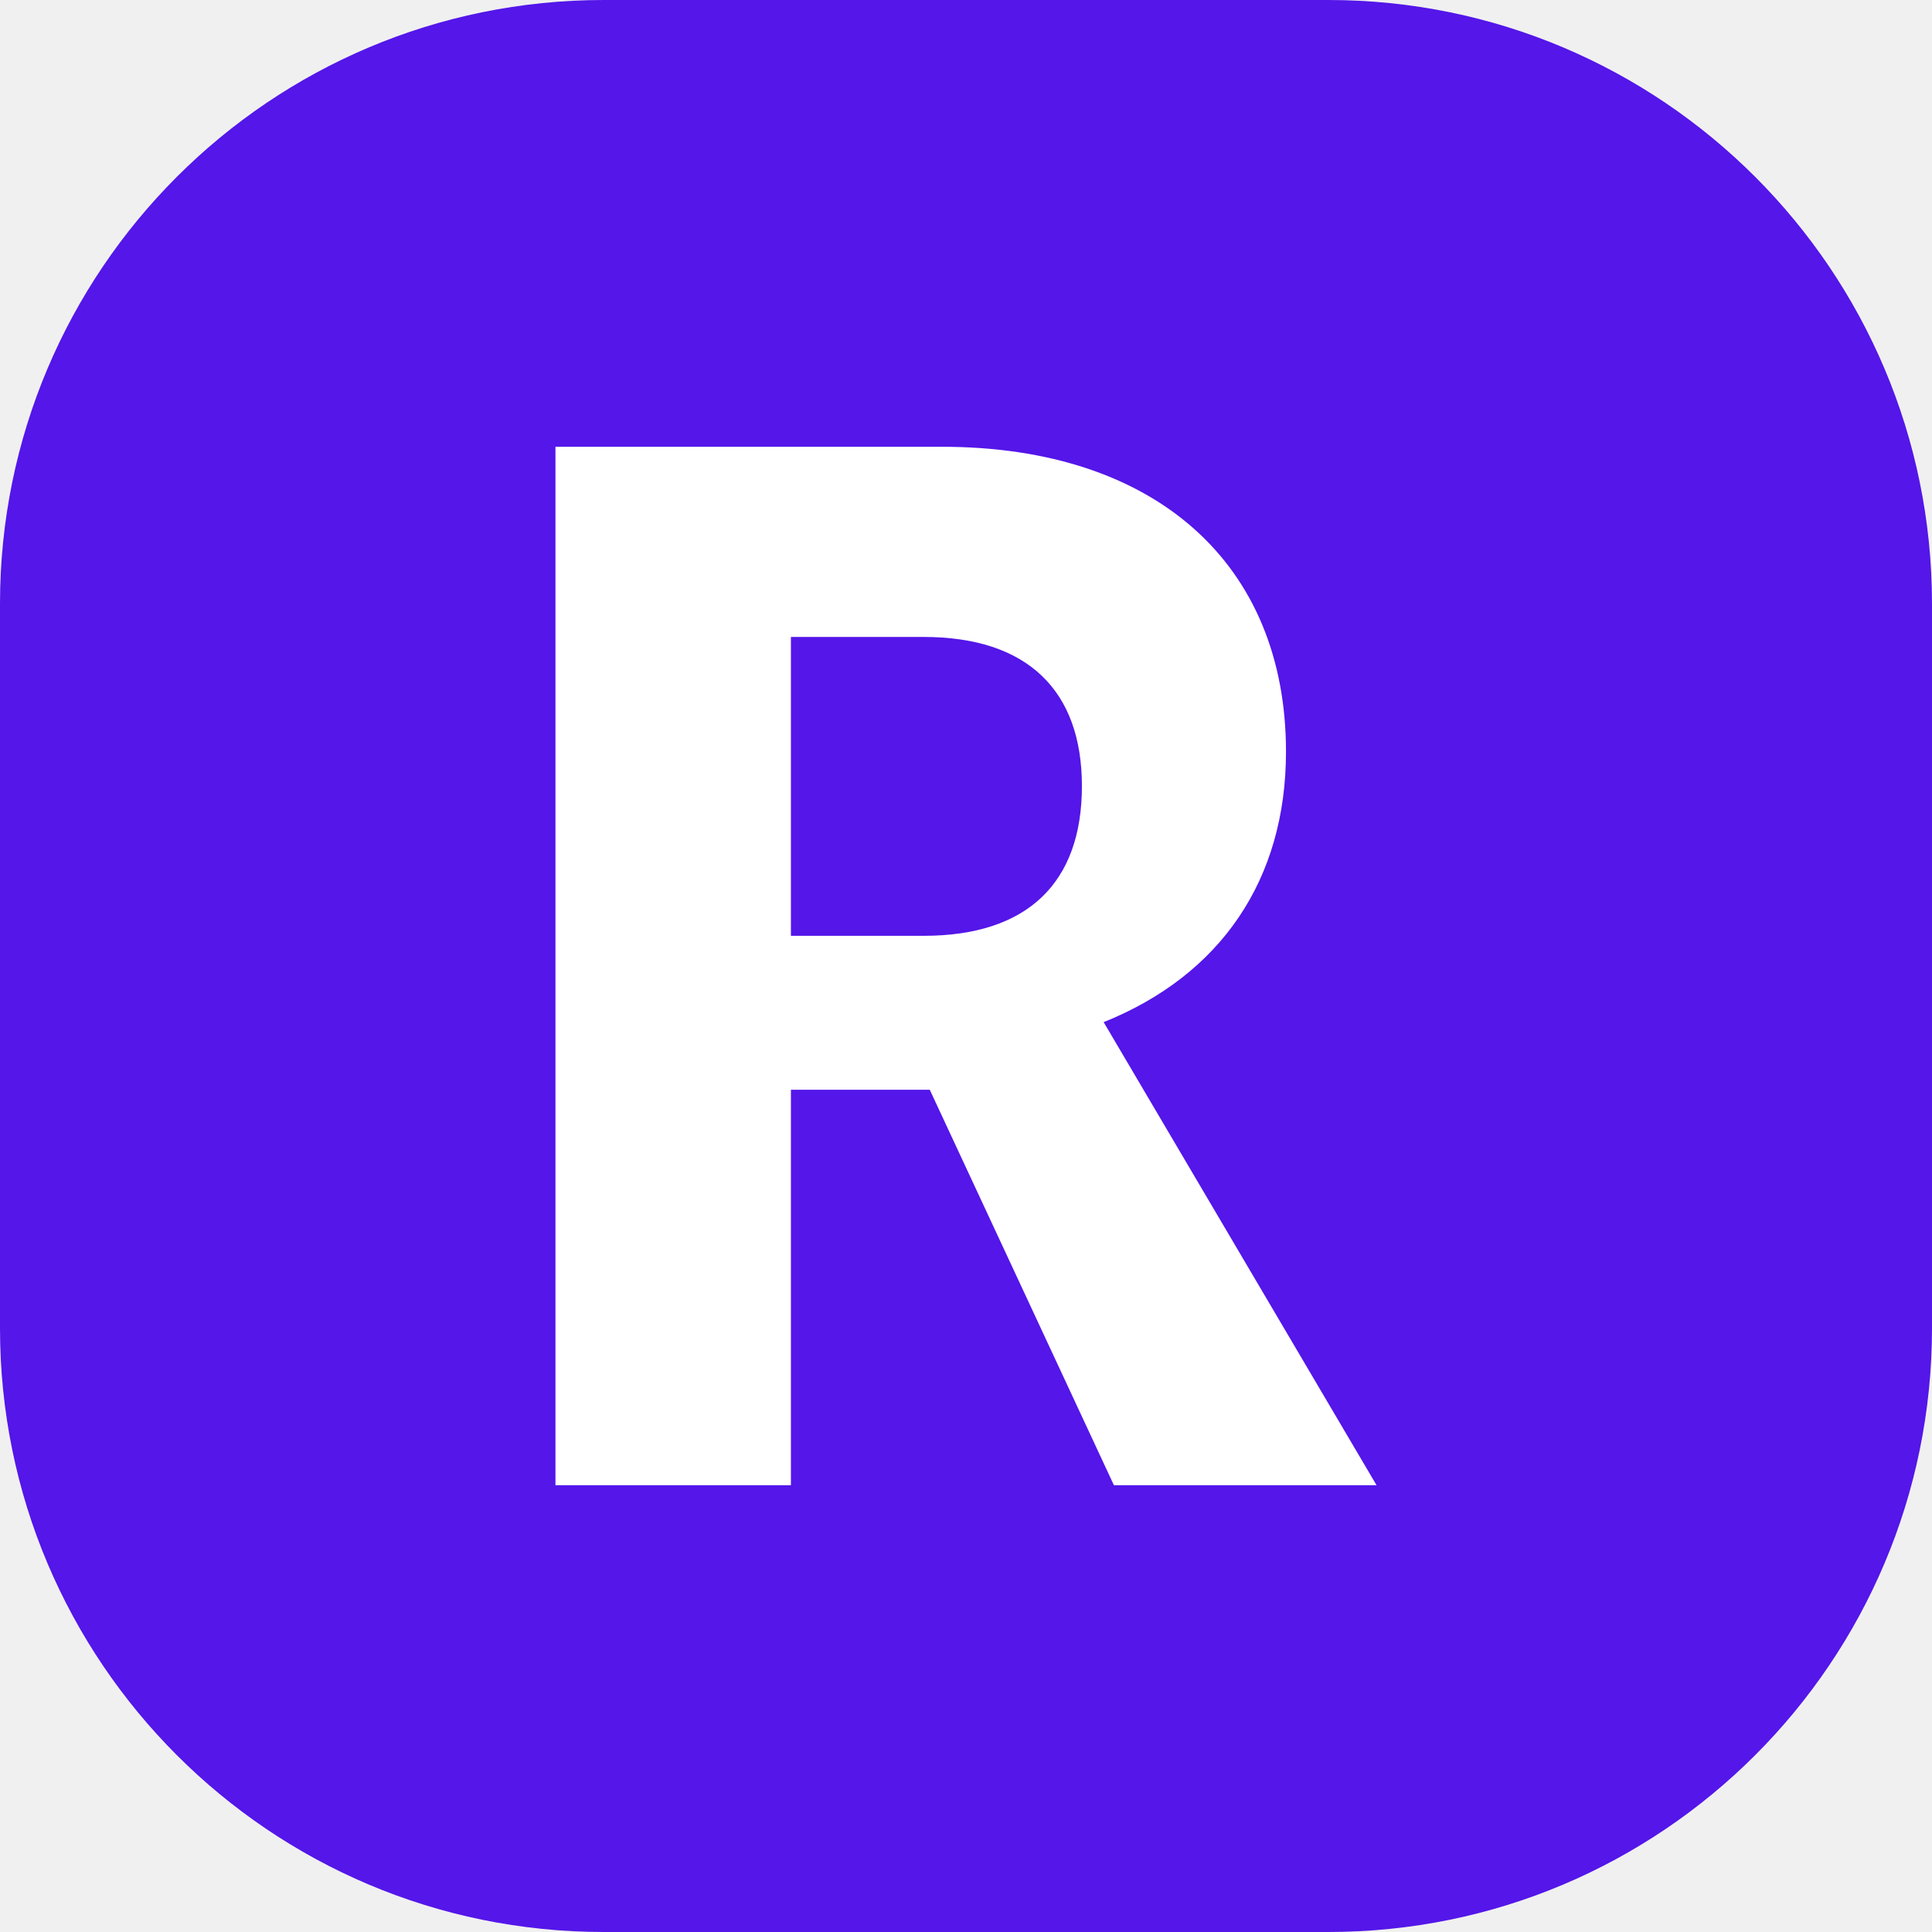
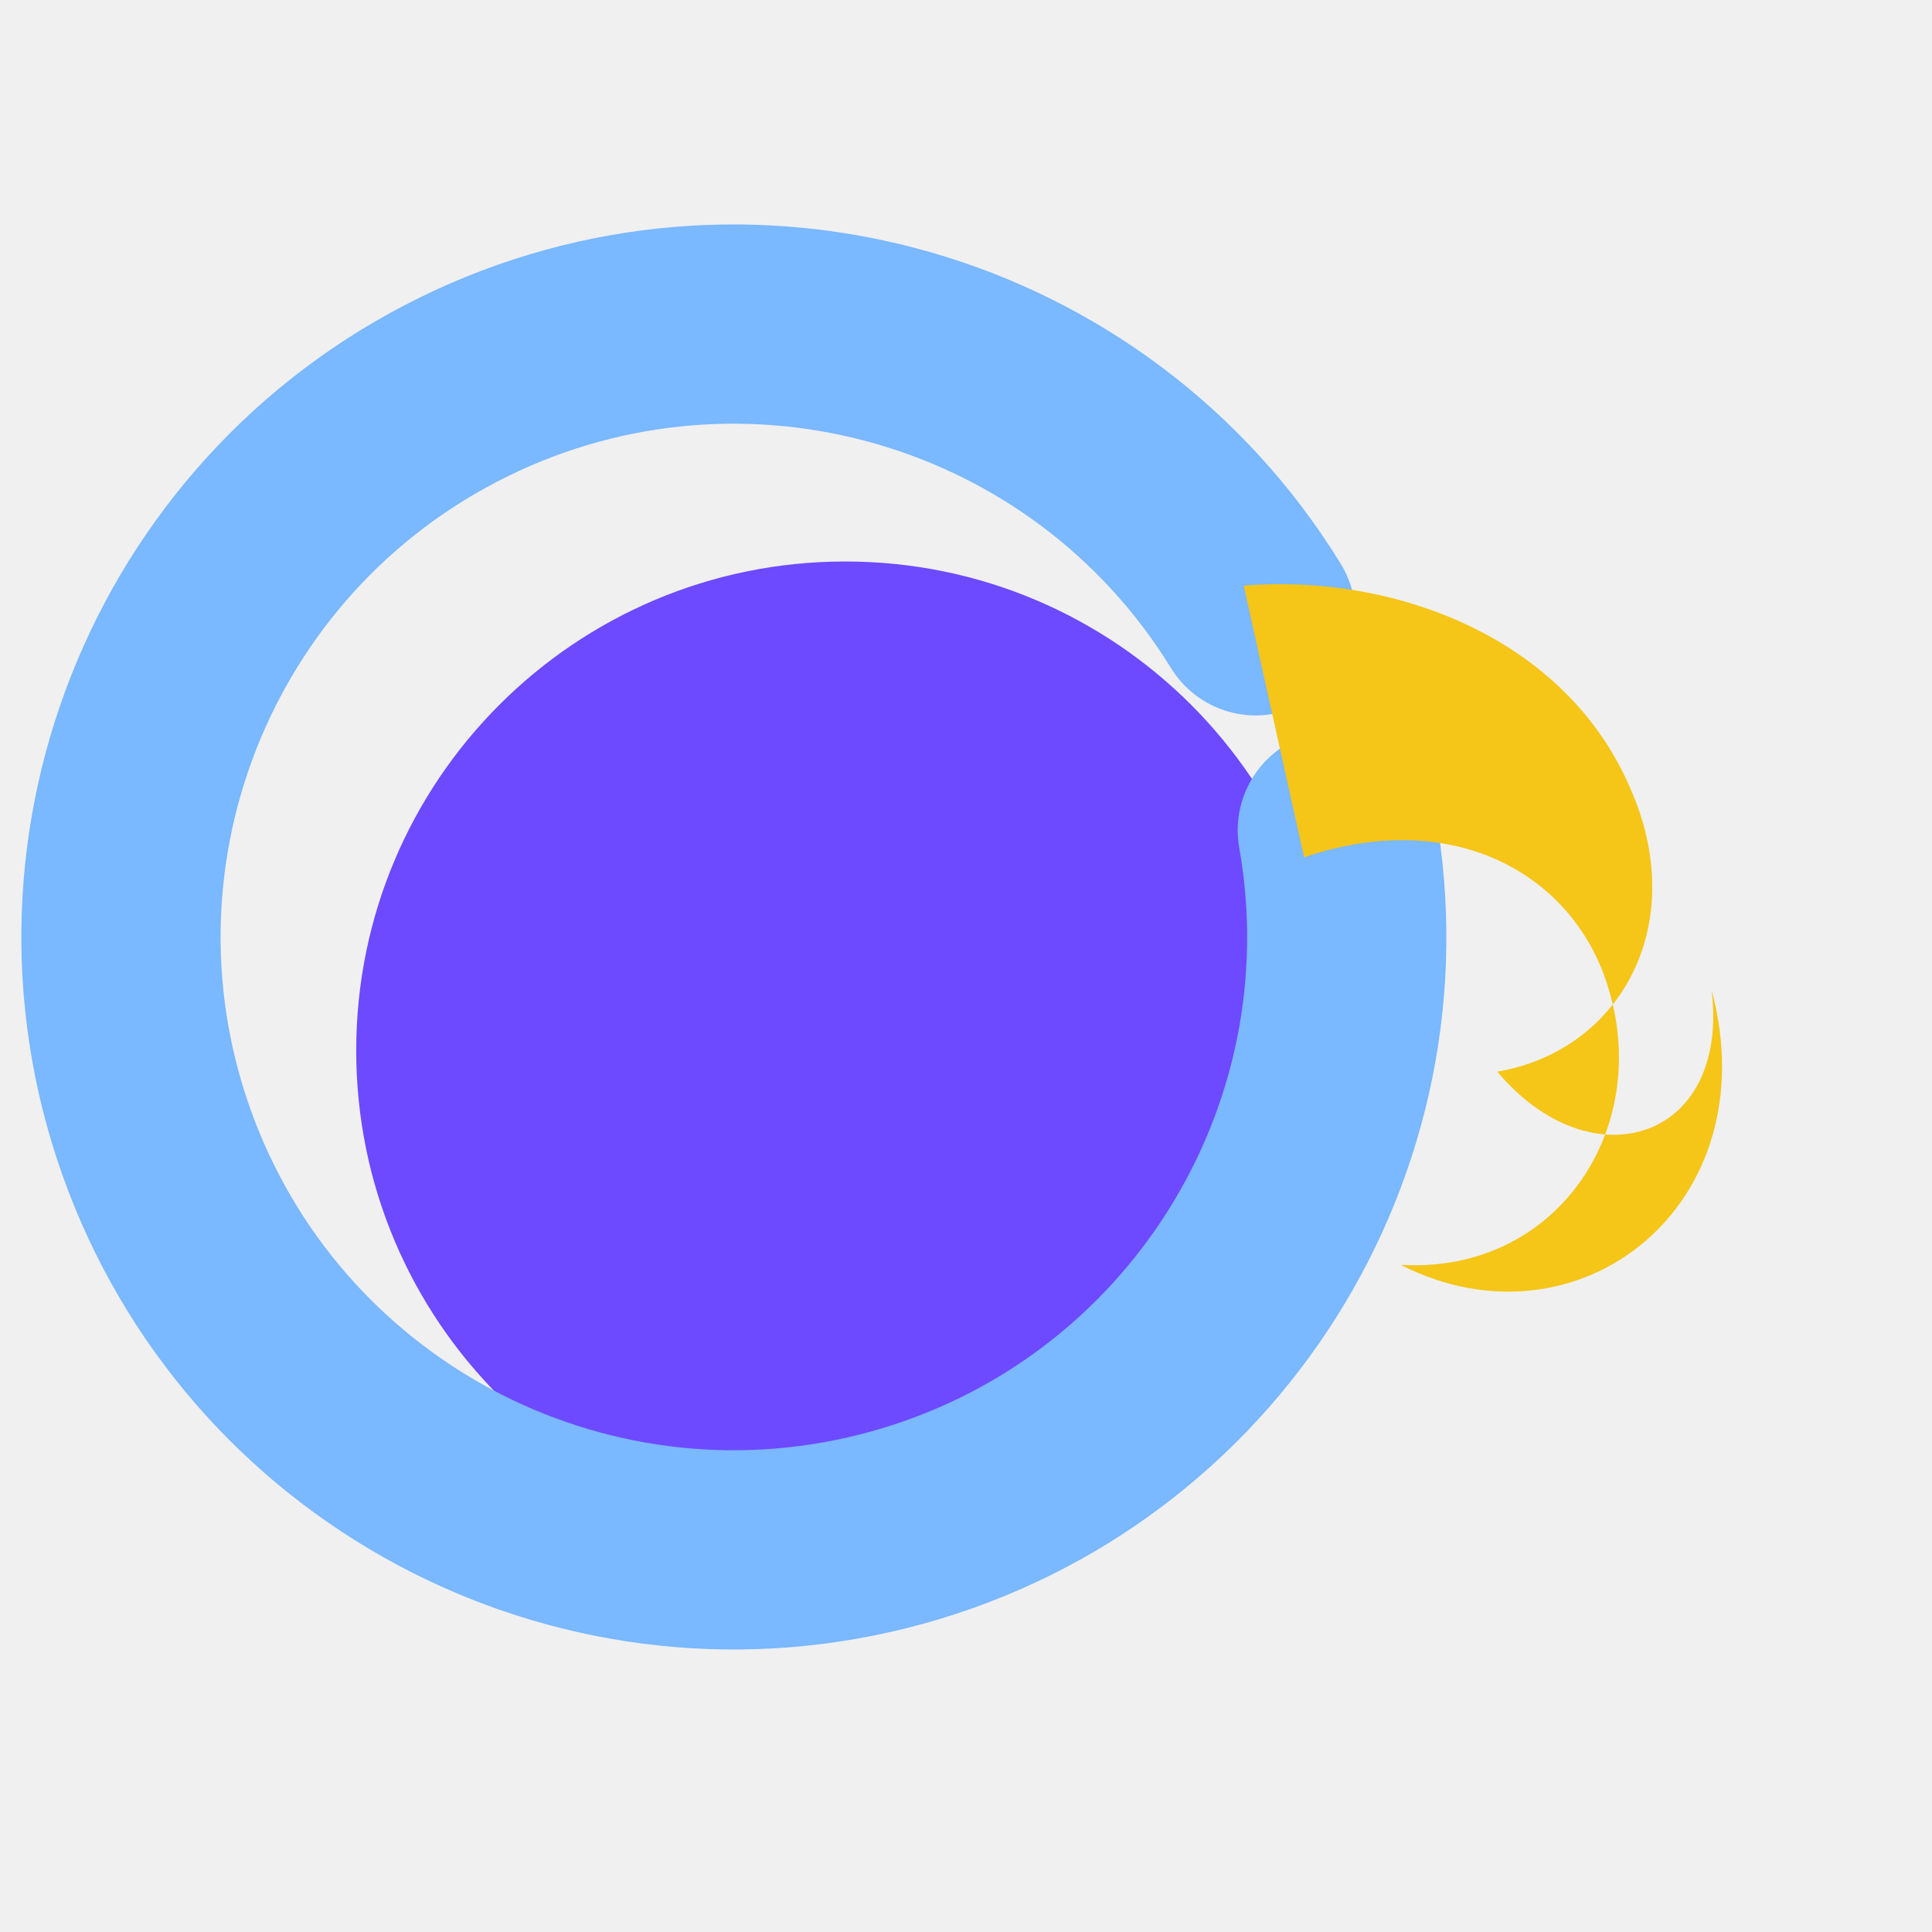
<svg xmlns="http://www.w3.org/2000/svg" viewBox="0 0 32 32" role="img" aria-label="Overflow">
-   <rect width="32" height="32" rx="10" fill="#5416e9" />
-   <path fill="#fff" d="M9.2 7.4h6.4c3.55 0 5.7 1.95 5.7 5.05 0 2.12-1.08 3.7-3.02 4.48L22.8 24.6h-4.35l-3.05-6.55H13.1V24.6H9.2V7.4zm3.9 3.15v4.95h2.2c1.72 0 2.62-.88 2.62-2.48 0-1.58-.9-2.47-2.62-2.47H13.1z" />
+   <circle cx="14" cy="17.4" r="8.1" fill="#6D4AFF" />
+   <path d="M20.8 10.2a10.15 10.15 0 1 0 1.35 3.55" fill="none" stroke="#7AB8FF" stroke-width="3.3" stroke-linecap="round" />
+   <path d="M20.6 9.7c2.4-.2 5.3.8 6.4 3.35 1 2.25-.15 4.35-2.2 4.7 1.55 1.85 3.85 1.15 3.55-1.35.95 3.55-2.2 6.05-5.15 4.55 2.55.15 4.15-2.2 3.45-4.55-.55-1.9-2.55-3.05-5.05-2.2z" fill="#F5C518" />
</svg>
